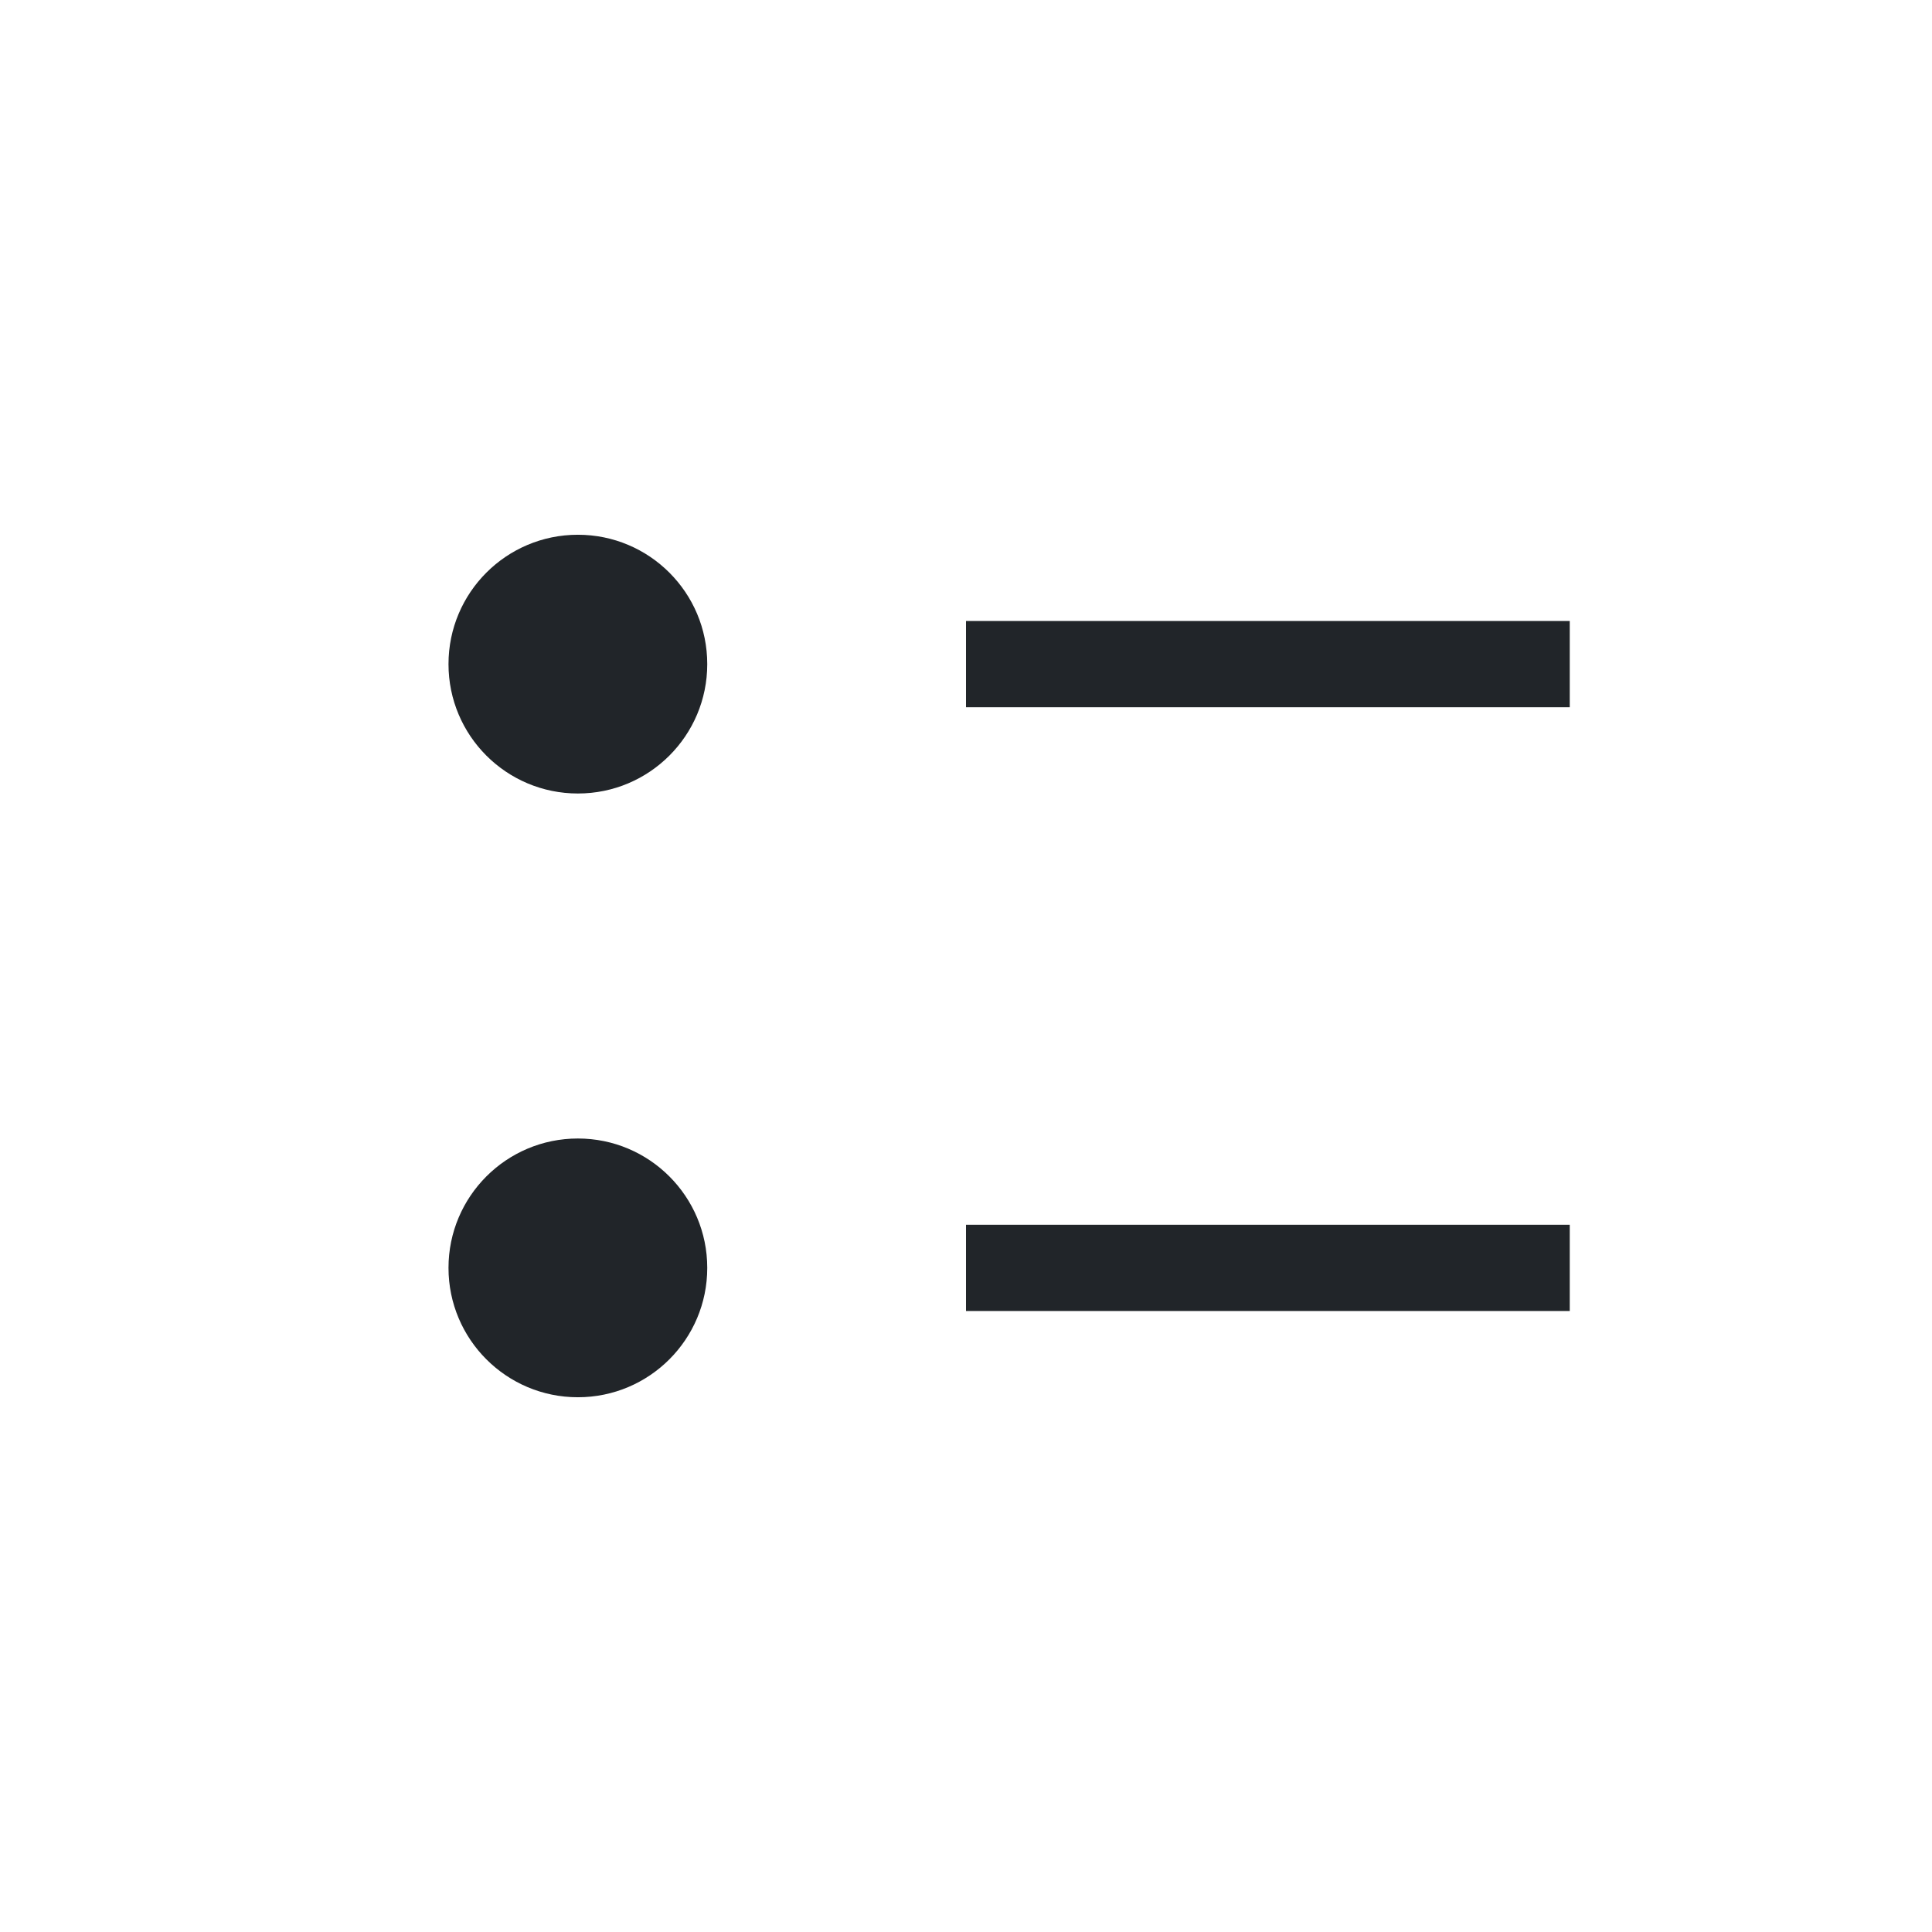
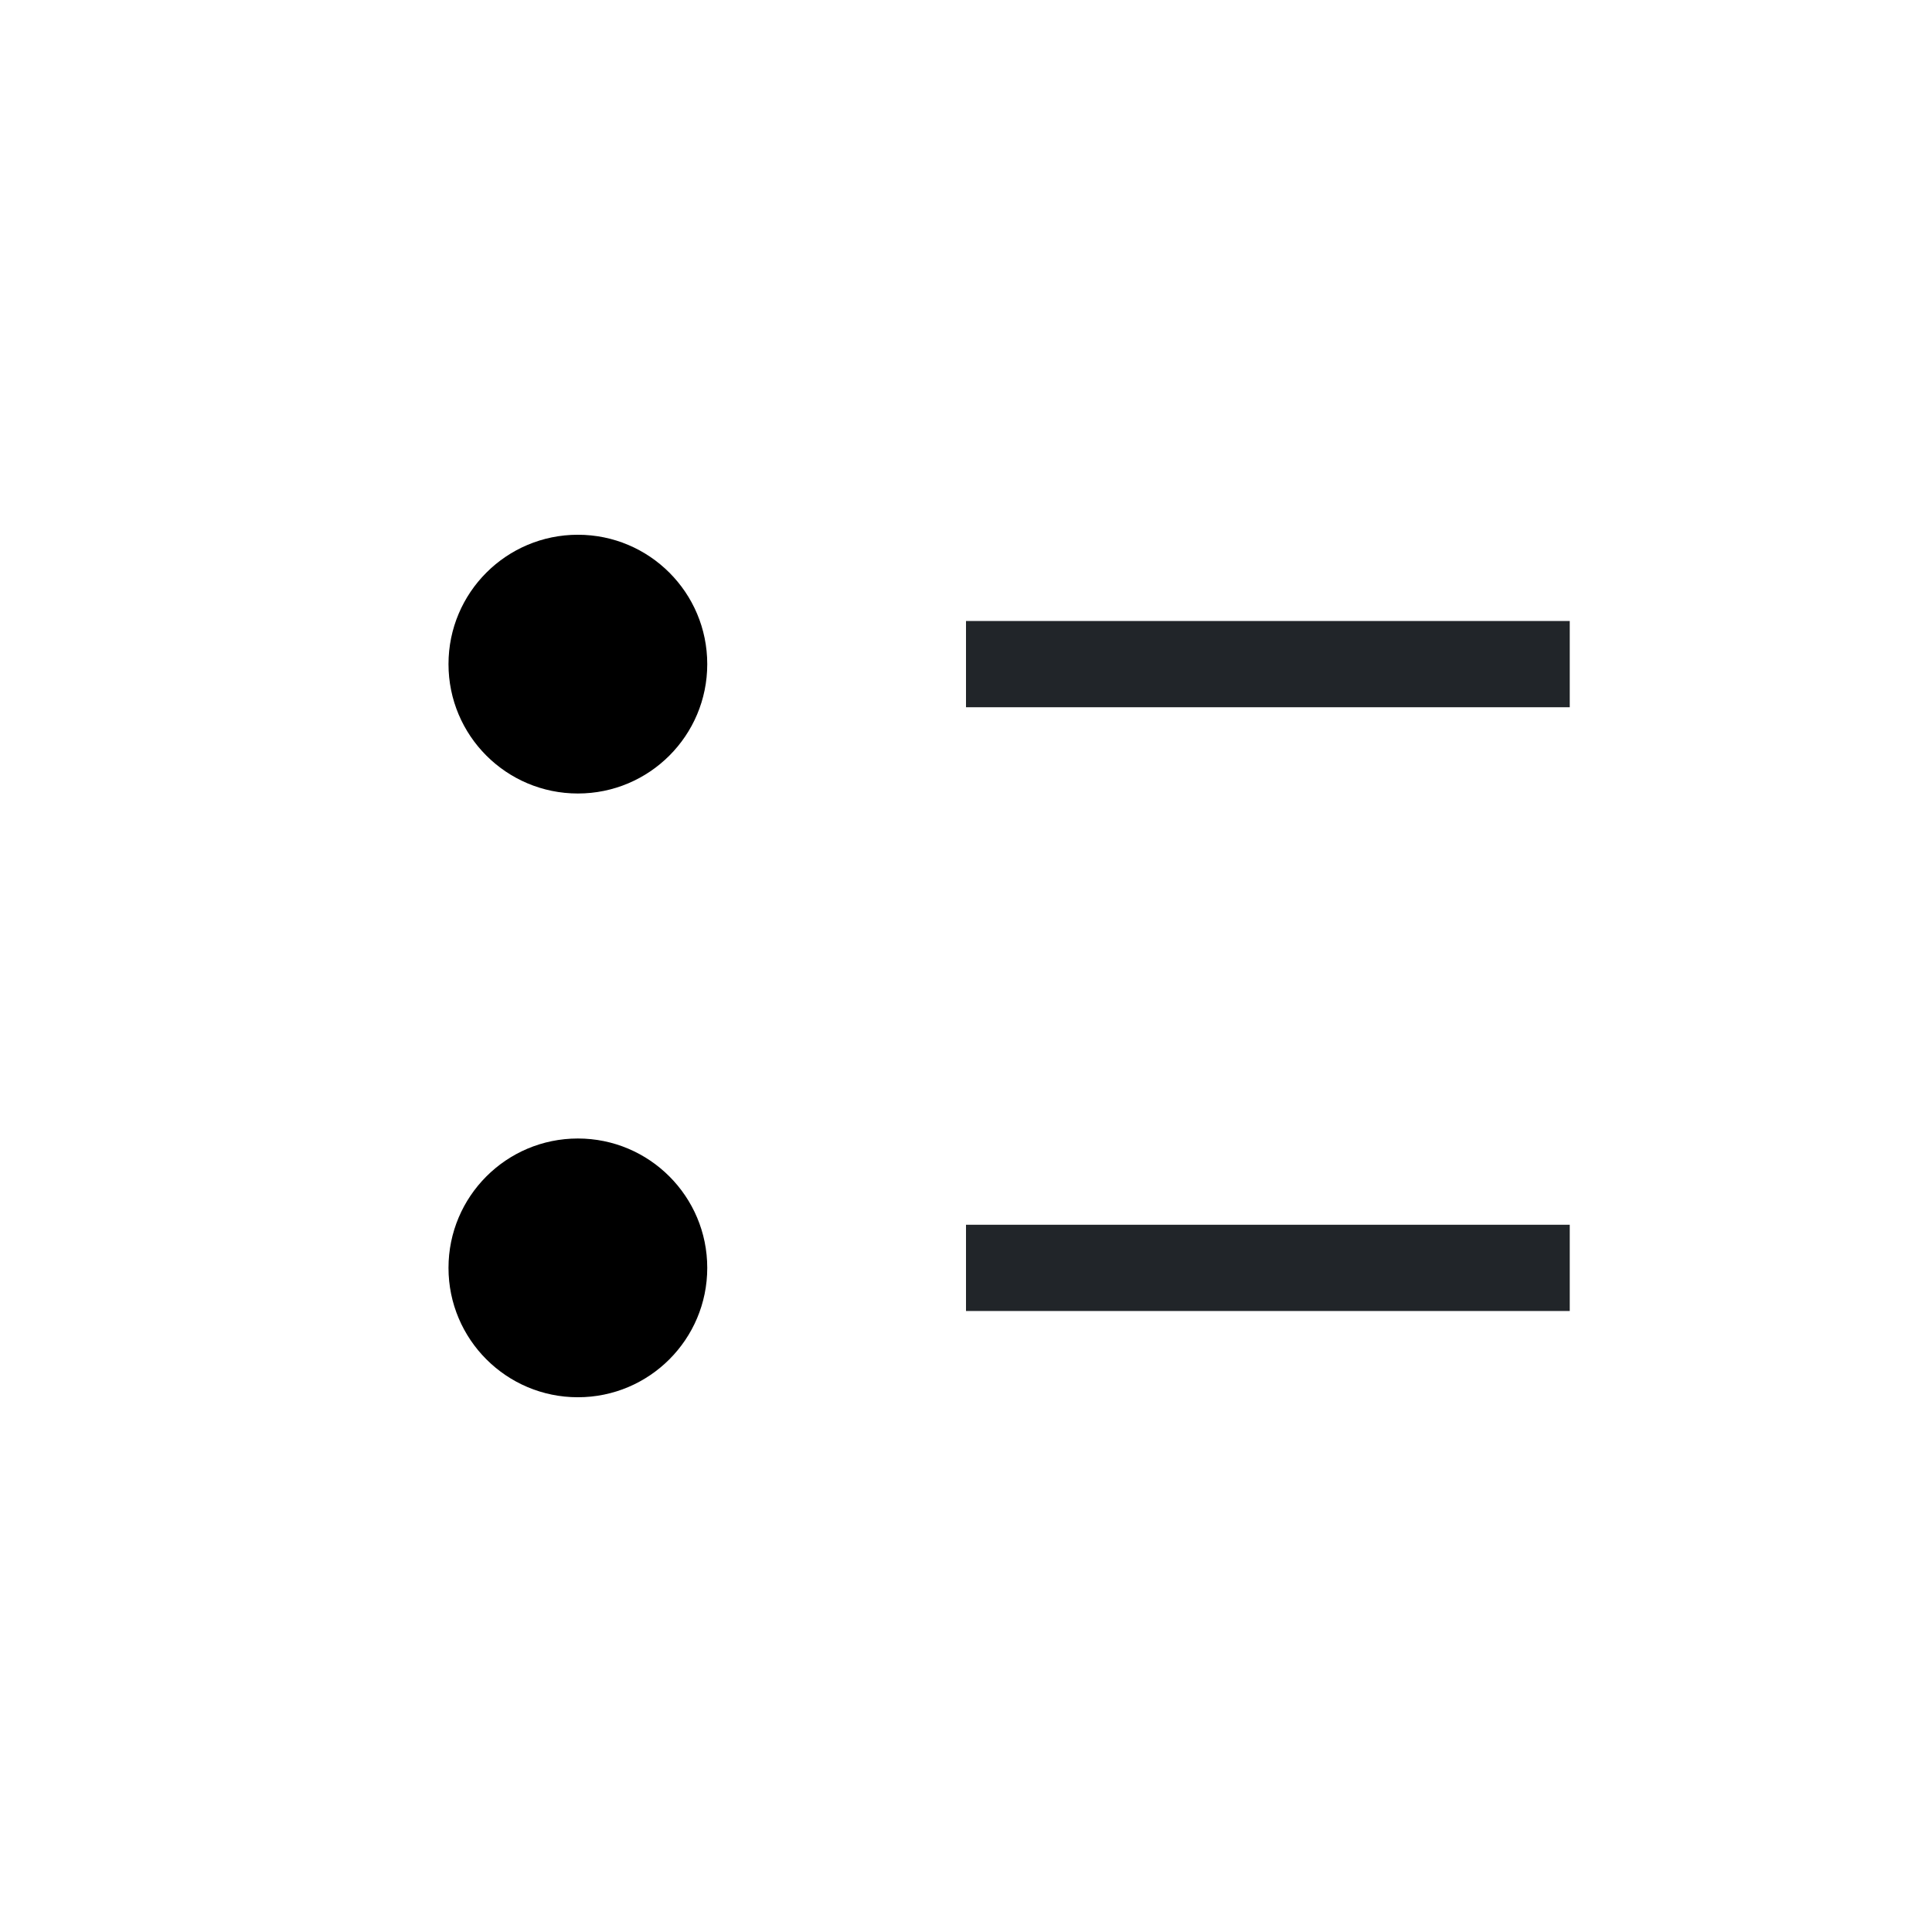
- <svg xmlns="http://www.w3.org/2000/svg" width="28" height="28" viewBox="0 0 28 28" fill="none">
-   <path d="M8.375 11.5C9.411 11.5 10.25 10.661 10.25 9.625C10.25 8.589 9.411 7.75 8.375 7.75C7.339 7.75 6.5 8.589 6.5 9.625C6.5 10.661 7.339 11.5 8.375 11.5Z" fill="#212529" />
-   <path d="M8.375 20.25C9.411 20.25 10.25 19.41 10.25 18.375C10.25 17.34 9.411 16.5 8.375 16.5C7.339 16.5 6.5 17.34 6.5 18.375C6.5 19.41 7.339 20.25 8.375 20.25Z" fill="#212529" />
+ <svg xmlns="http://www.w3.org/2000/svg" viewBox="0 0 28 28" fill="currentColor">
+   <path d="M8.375 11.5C9.411 11.5 10.25 10.661 10.25 9.625C10.25 8.589 9.411 7.75 8.375 7.75C7.339 7.75 6.5 8.589 6.5 9.625C6.5 10.661 7.339 11.5 8.375 11.5Z" fill="currentColor" />
+   <path d="M8.375 20.25C9.411 20.25 10.25 19.41 10.25 18.375C10.25 17.34 9.411 16.5 8.375 16.5C7.339 16.5 6.5 17.34 6.5 18.375C6.5 19.41 7.339 20.25 8.375 20.25Z" fill="currentColor" />
  <path d="M14 17.75H22.75V19H14V17.75ZM14 9H22.75V10.25H14V9Z" fill="#212529" />
</svg>
